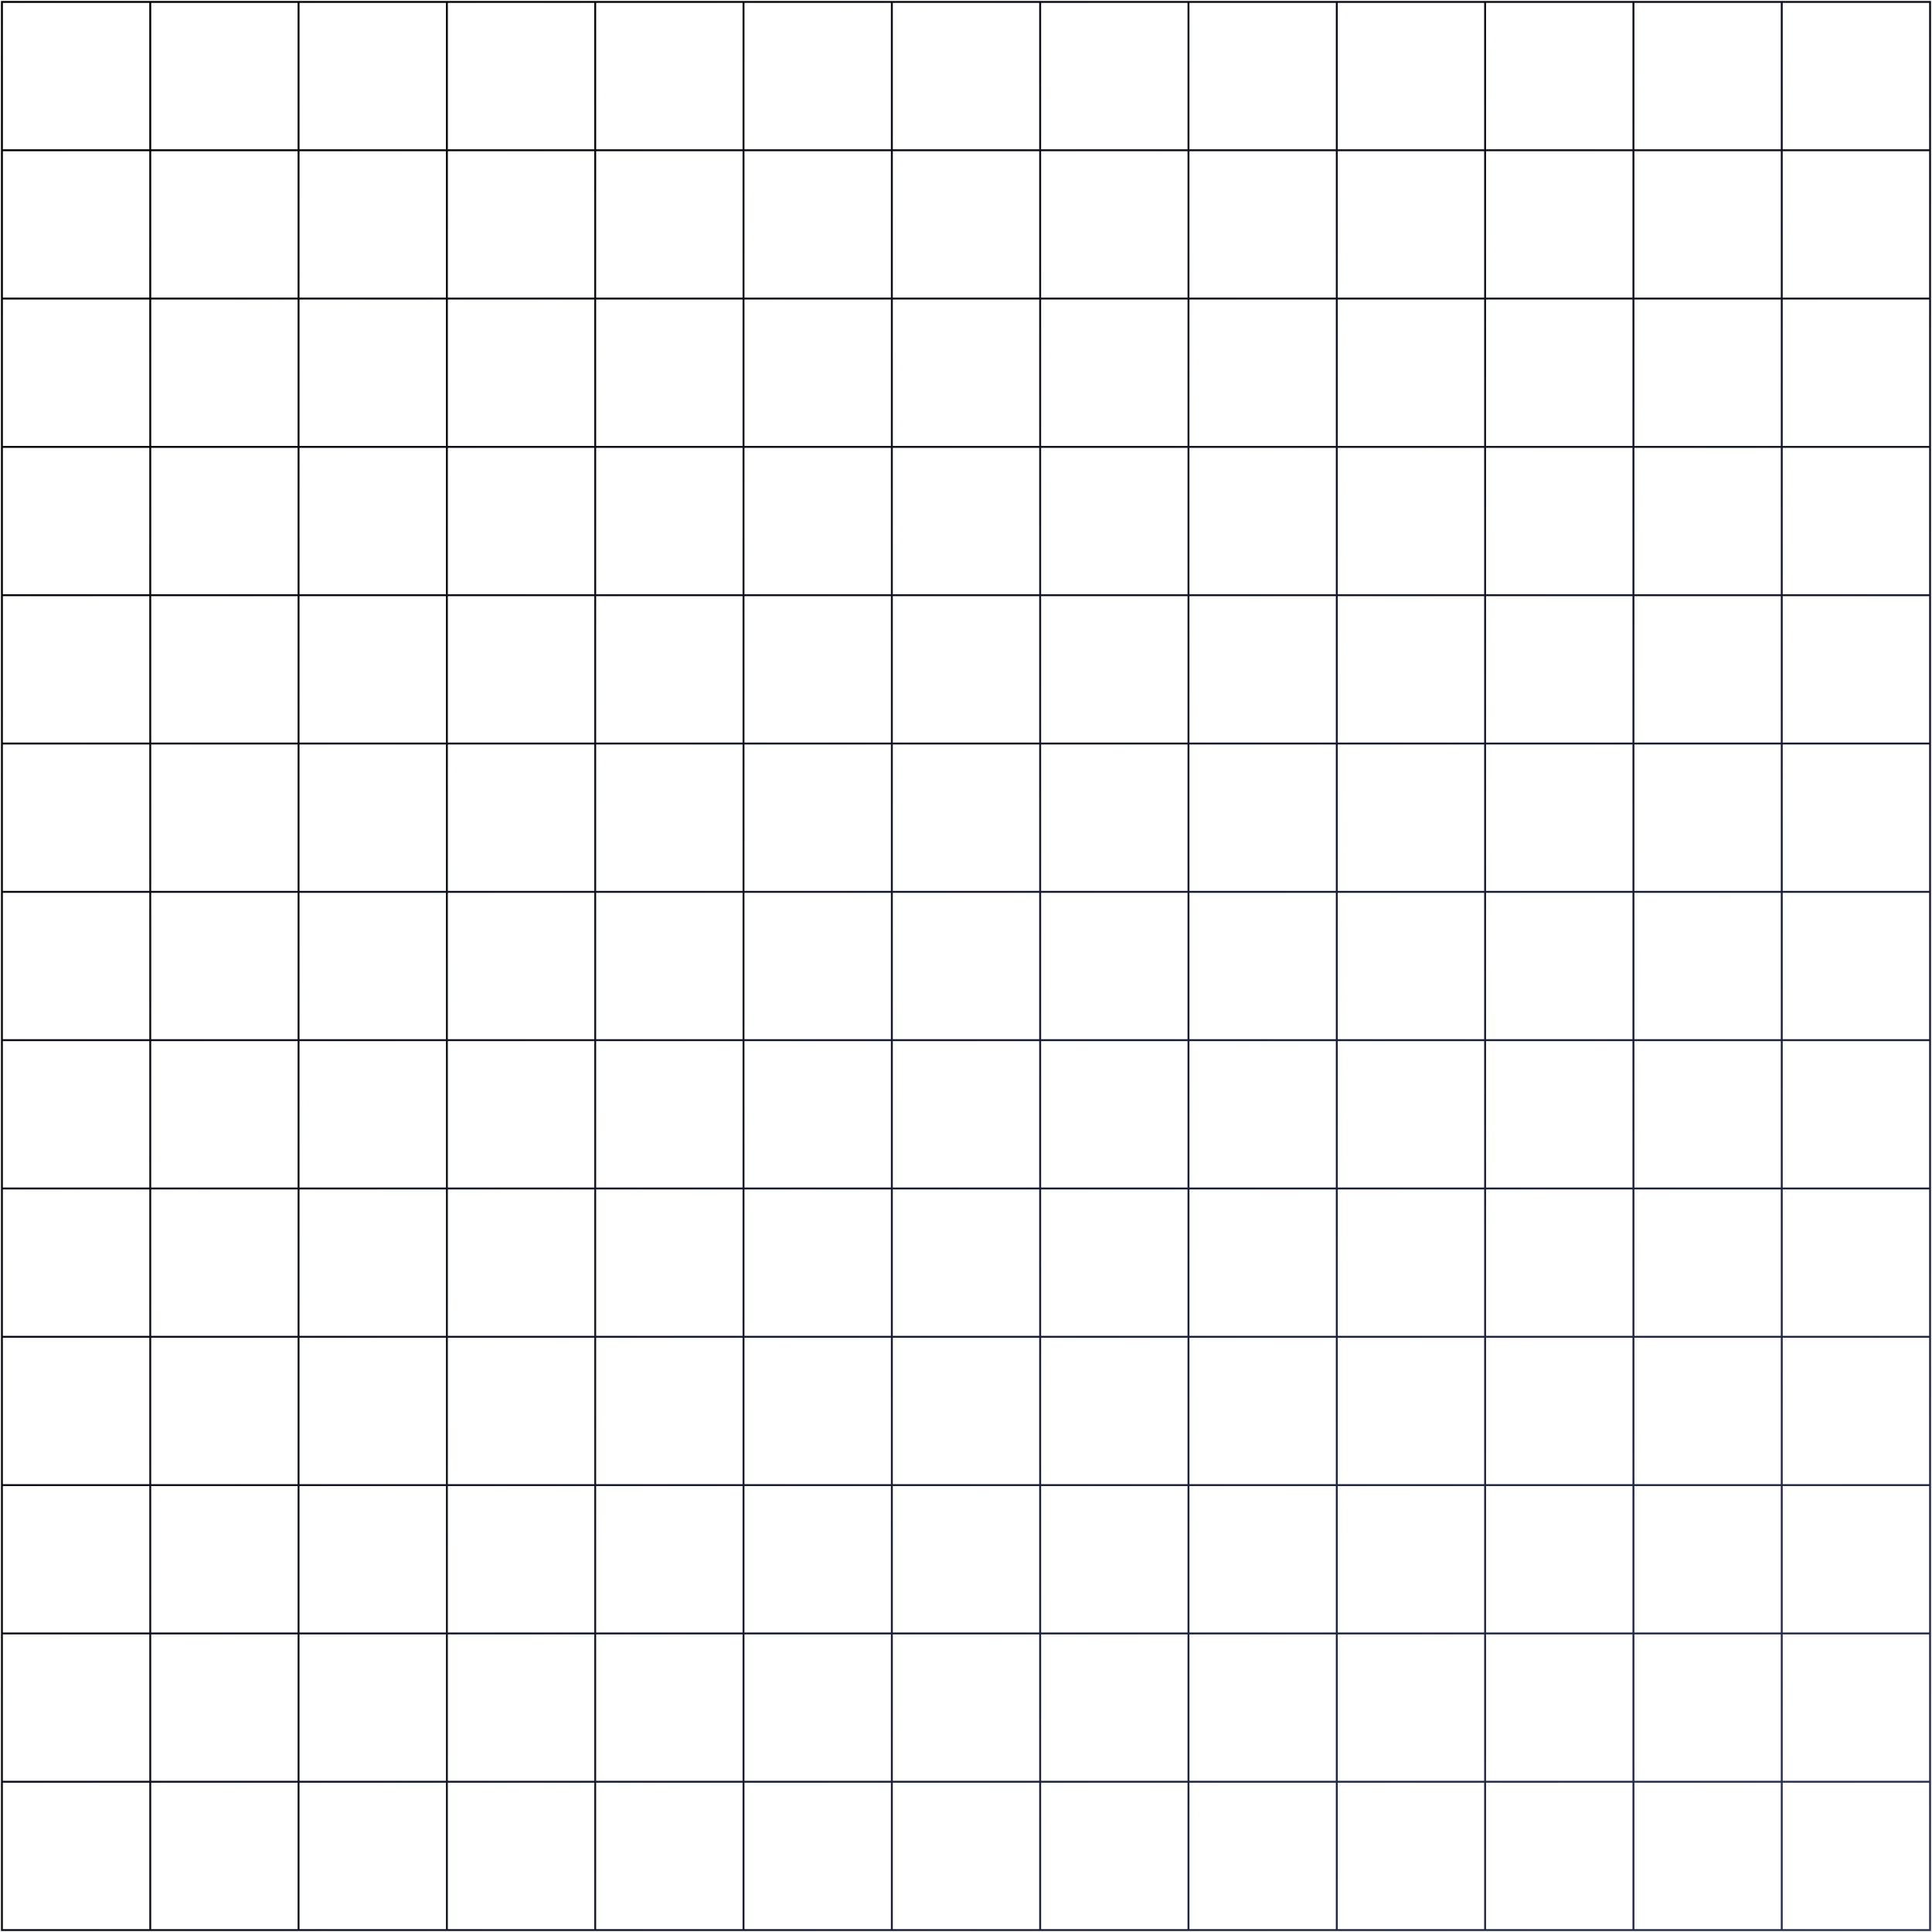
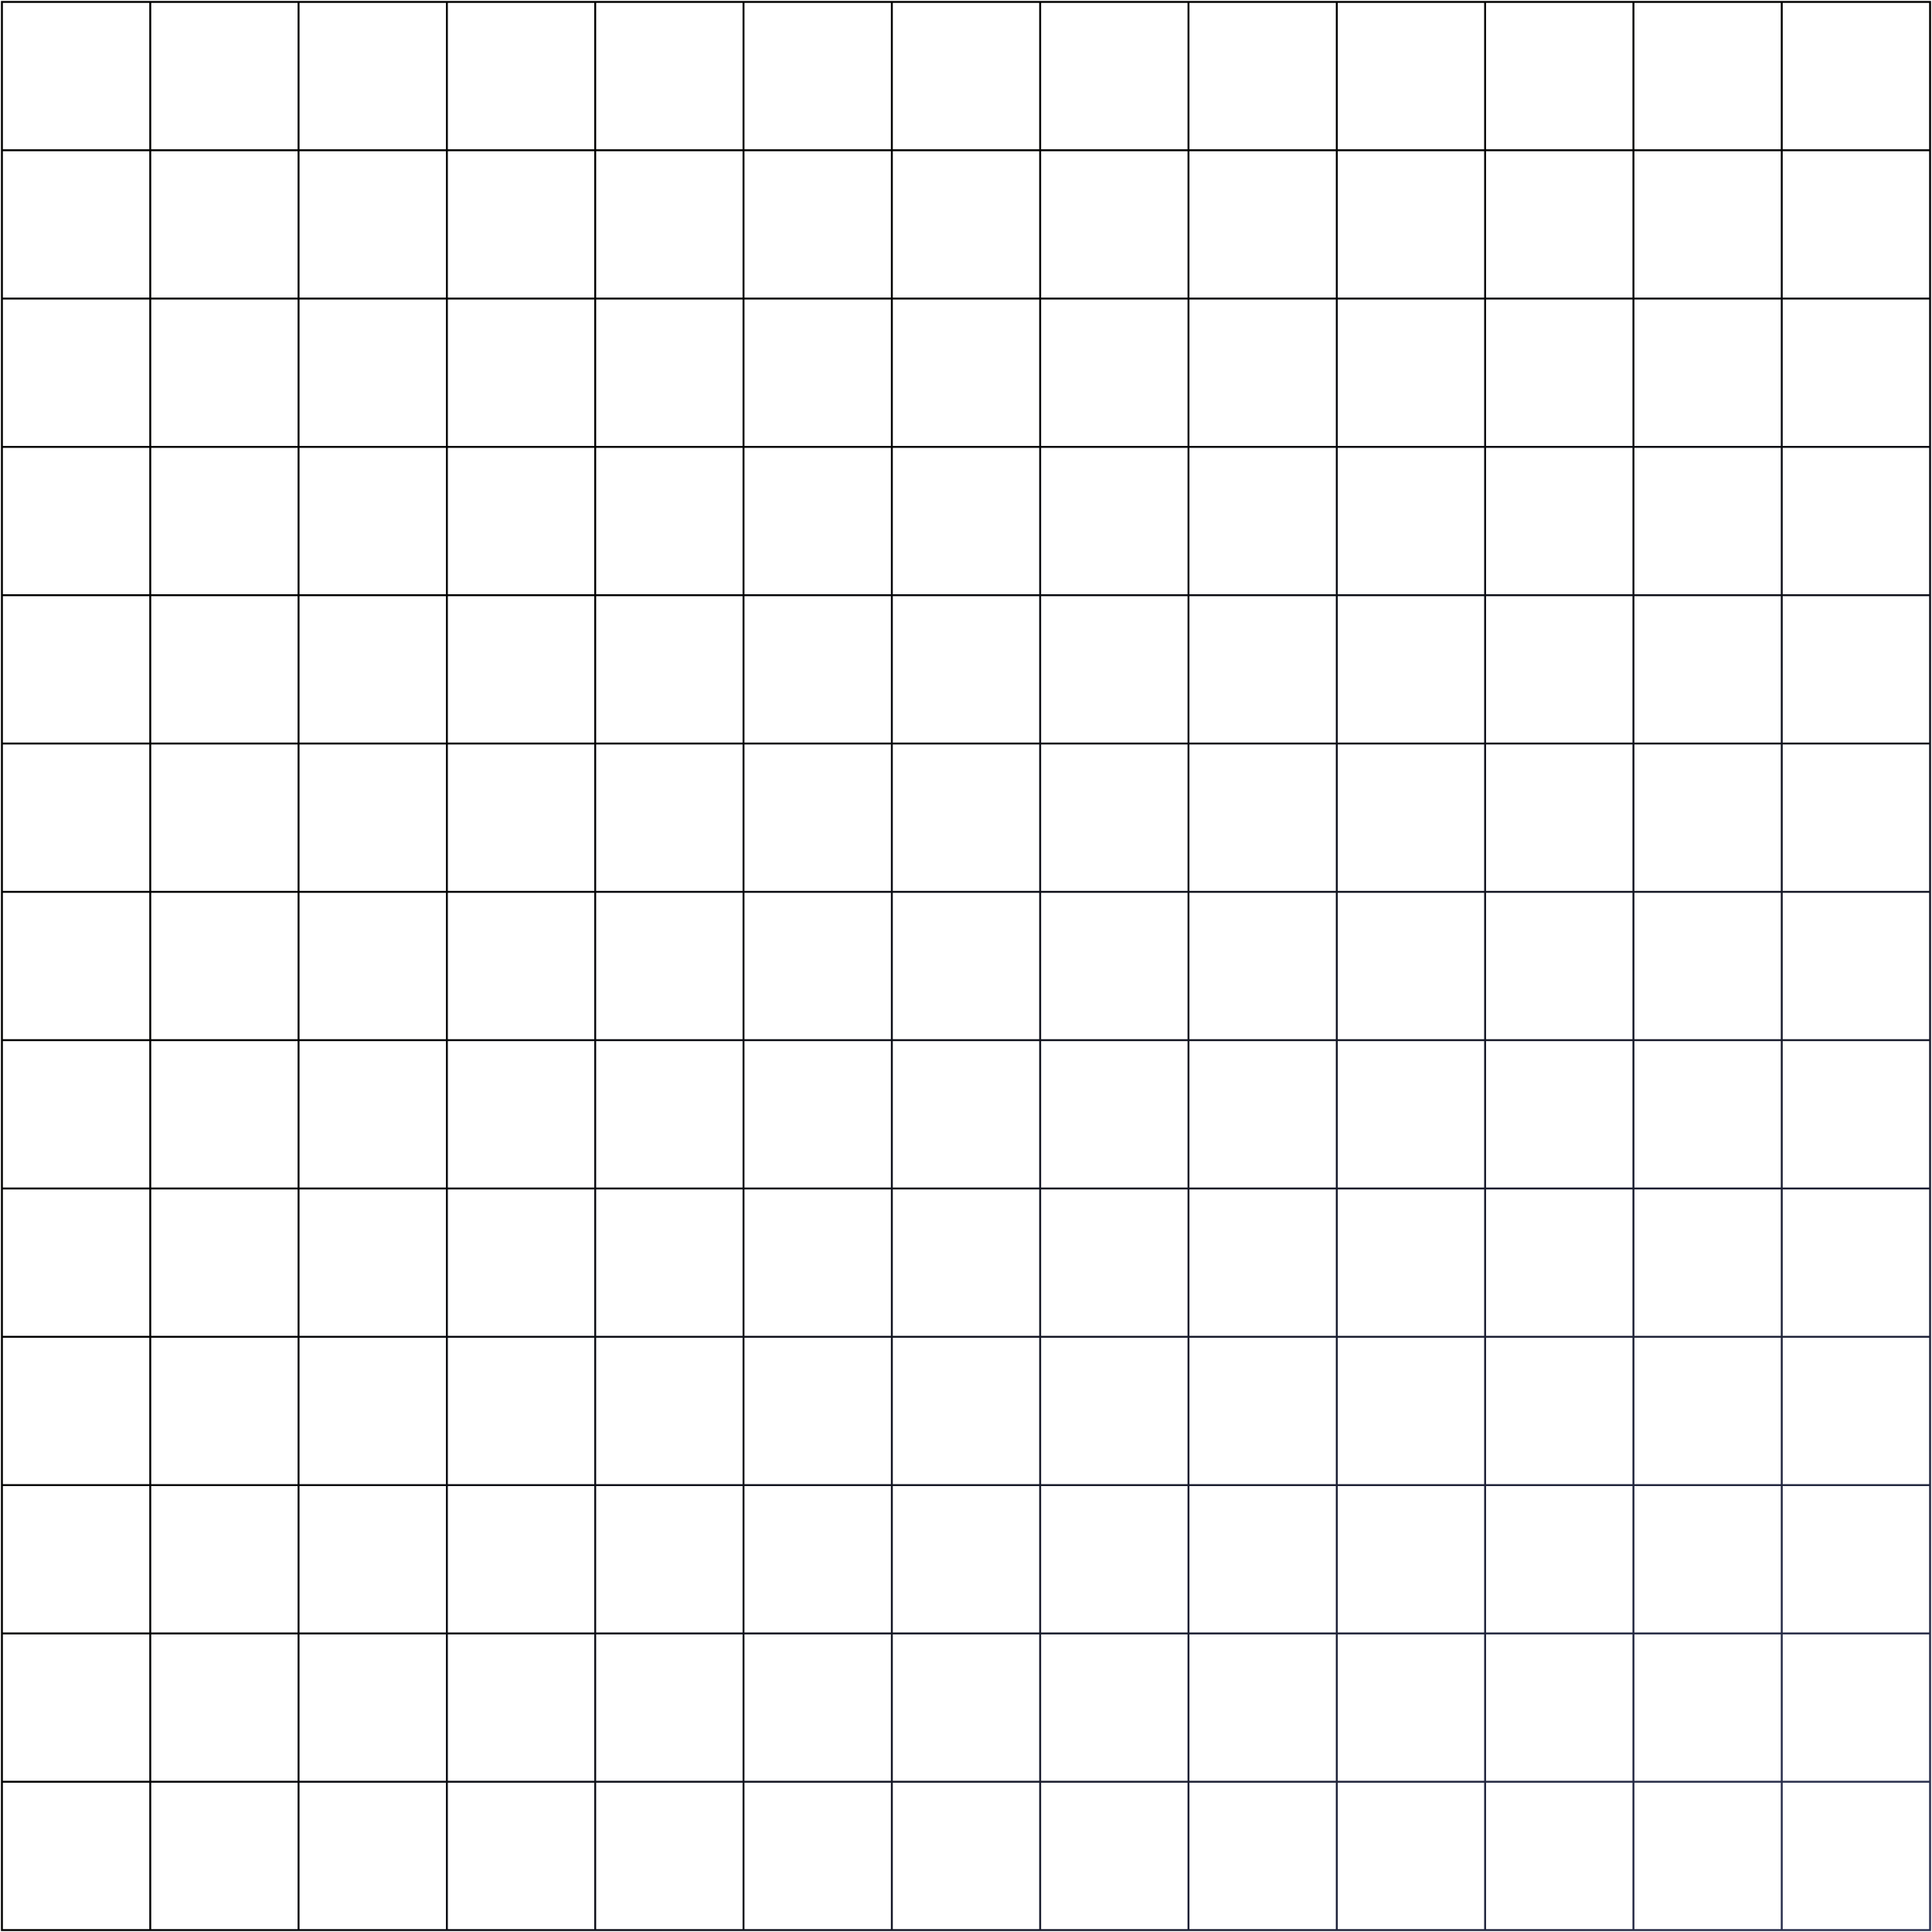
<svg xmlns="http://www.w3.org/2000/svg" width="1003" class="{{ include.classes }}" height="1003" viewBox="0 0 1003 1003" fill="none">
  <path d="M78 1H1V78M78 1V78M78 1H155M78 78H1M78 78H155M78 78V155M1 78V155M155 1V78M155 1H232M155 78H232M155 78V155M232 1V78M232 1H309M232 78H309M232 78V155M309 1V78M309 1H386M309 78H386M309 78V155M386 1V78M386 1H463M386 78H463M386 78V155M463 1V78M463 1H540M463 78H540M463 78V155M540 1V78M540 1H617M540 78H617M540 78V155M617 1V78M617 1H694M617 78H694M617 78V155M694 1V78M694 1H771M694 78H771M694 78V155M771 1V78M771 1H848M771 78H848M771 78V155M848 1V78M848 1H925M848 78H925M848 78V155M925 1V78M925 1H1002V78M925 78H1002M925 78V155M1002 78V155M78 155H1M78 155H155M78 155V232M1 155V232M155 155H232M155 155V232M232 155H309M232 155V232M309 155H386M309 155V232M386 155H463M386 155V232M463 155H540M463 155V232M540 155H617M540 155V232M617 155H694M617 155V232M694 155H771M694 155V232M771 155H848M771 155V232M848 155H925M848 155V232M925 155H1002M925 155V232M1002 155V232M78 232H1M78 232H155M78 232V309M1 232V309M155 232H232M155 232V309M232 232H309M232 232V309M309 232H386M309 232V309M386 232H463M386 232V309M463 232H540M463 232V309M540 232H617M540 232V309M617 232H694M617 232V309M694 232H771M694 232V309M771 232H848M771 232V309M848 232H925M848 232V309M925 232H1002M925 232V309M1002 232V309M78 309H1M78 309H155M78 309V386M1 309V386M155 309H232M155 309V386M232 309H309M232 309V386M309 309H386M309 309V386M386 309H463M386 309V386M463 309H540M463 309V386M540 309H617M540 309V386M617 309H694M617 309V386M694 309H771M694 309V386M771 309H848M771 309V386M848 309H925M848 309V386M925 309H1002M925 309V386M1002 309V386M78 386H1M78 386H155M78 386V463M1 386V463M155 386H232M155 386V463M232 386H309M232 386V463M309 386H386M309 386V463M386 386H463M386 386V463M463 386H540M463 386V463M540 386H617M540 386V463M617 386H694M617 386V463M694 386H771M694 386V463M771 386H848M771 386V463M848 386H925M848 386V463M925 386H1002M925 386V463M1002 386V463M78 463H1M78 463H155M78 463V540M1 463V540M155 463H232M155 463V540M232 463H309M232 463V540M309 463H386M309 463V540M386 463H463M386 463V540M463 463H540M463 463V540M540 463H617M540 463V540M617 463H694M617 463V540M694 463H771M694 463V540M771 463H848M771 463V540M848 463H925M848 463V540M925 463H1002M925 463V540M1002 463V540M78 540H1M78 540H155M78 540V617M1 540V617M155 540H232M155 540V617M232 540H309M232 540V617M309 540H386M309 540V617M386 540H463M386 540V617M463 540H540M463 540V617M540 540H617M540 540V617M617 540H694M617 540V617M694 540H771M694 540V617M771 540H848M771 540V617M848 540H925M848 540V617M925 540H1002M925 540V617M1002 540V617M78 617H1M78 617H155M78 617V694M1 617V694M155 617H232M155 617V694M232 617H309M232 617V694M309 617H386M309 617V694M386 617H463M386 617V694M463 617H540M463 617V694M540 617H617M540 617V694M617 617H694M617 617V694M694 617H771M694 617V694M771 617H848M771 617V694M848 617H925M848 617V694M925 617H1002M925 617V694M1002 617V694M78 694H1M78 694H155M78 694V771M1 694V771M155 694H232M155 694V771M232 694H309M232 694V771M309 694H386M309 694V771M386 694H463M386 694V771M463 694H540M463 694V771M540 694H617M540 694V771M617 694H694M617 694V771M694 694H771M694 694V771M771 694H848M771 694V771M848 694H925M848 694V771M925 694H1002M925 694V771M1002 694V771M78 771H1M78 771H155M78 771V848M1 771V848M155 771H232M155 771V848M232 771H309M232 771V848M309 771H386M309 771V848M386 771H463M386 771V848M463 771H540M463 771V848M540 771H617M540 771V848M617 771H694M617 771V848M694 771H771M694 771V848M771 771H848M771 771V848M848 771H925M848 771V848M925 771H1002M925 771V848M1002 771V848M78 848H1M78 848H155M78 848V925M1 848V925M155 848H232M155 848V925M232 848H309M232 848V925M309 848H386M309 848V925M386 848H463M386 848V925M463 848H540M463 848V925M540 848H617M540 848V925M617 848H694M617 848V925M694 848H771M694 848V925M771 848H848M771 848V925M848 848H925M848 848V925M925 848H1002M925 848V925M1002 848V925M78 925H1M78 925H155M78 925V1002M1 925V1002H78M155 925H232M155 925V1002M232 925H309M232 925V1002M309 925H386M309 925V1002M386 925H463M386 925V1002M463 925H540M463 925V1002M540 925H617M540 925V1002M617 925H694M617 925V1002M694 925H771M694 925V1002M771 925H848M771 925V1002M848 925H925M848 925V1002M925 925H1002M925 925V1002M1002 925V1002H925M78 1002H155M155 1002H232M232 1002H309M309 1002H386M386 1002H463M463 1002H540M540 1002H617M617 1002H694M694 1002H771M771 1002H848M848 1002H925" stroke="url(#radial_bottom_right)" />
  <defs>
-     <radialGradient id="radial_bottom_right" cx="0" cy="0" r="1" gradientUnits="userSpaceOnUse" gradientTransform="translate(1003 1003) rotate(-135) scale(1415.63)">
+     <radialGradient id="radial_bottom_right" cx="0" cy="0" r="1" gradientUnits="userSpaceOnUse" gradientTransform="translate(1003 1003) rotate(-135) scale(1000)">
      <stop stop-color="#2C3252" />
-       <stop offset="1" stop-color="#010001" />
+       <stop offset="1" stop-color="#010100" />
    </radialGradient>
  </defs>
</svg>
